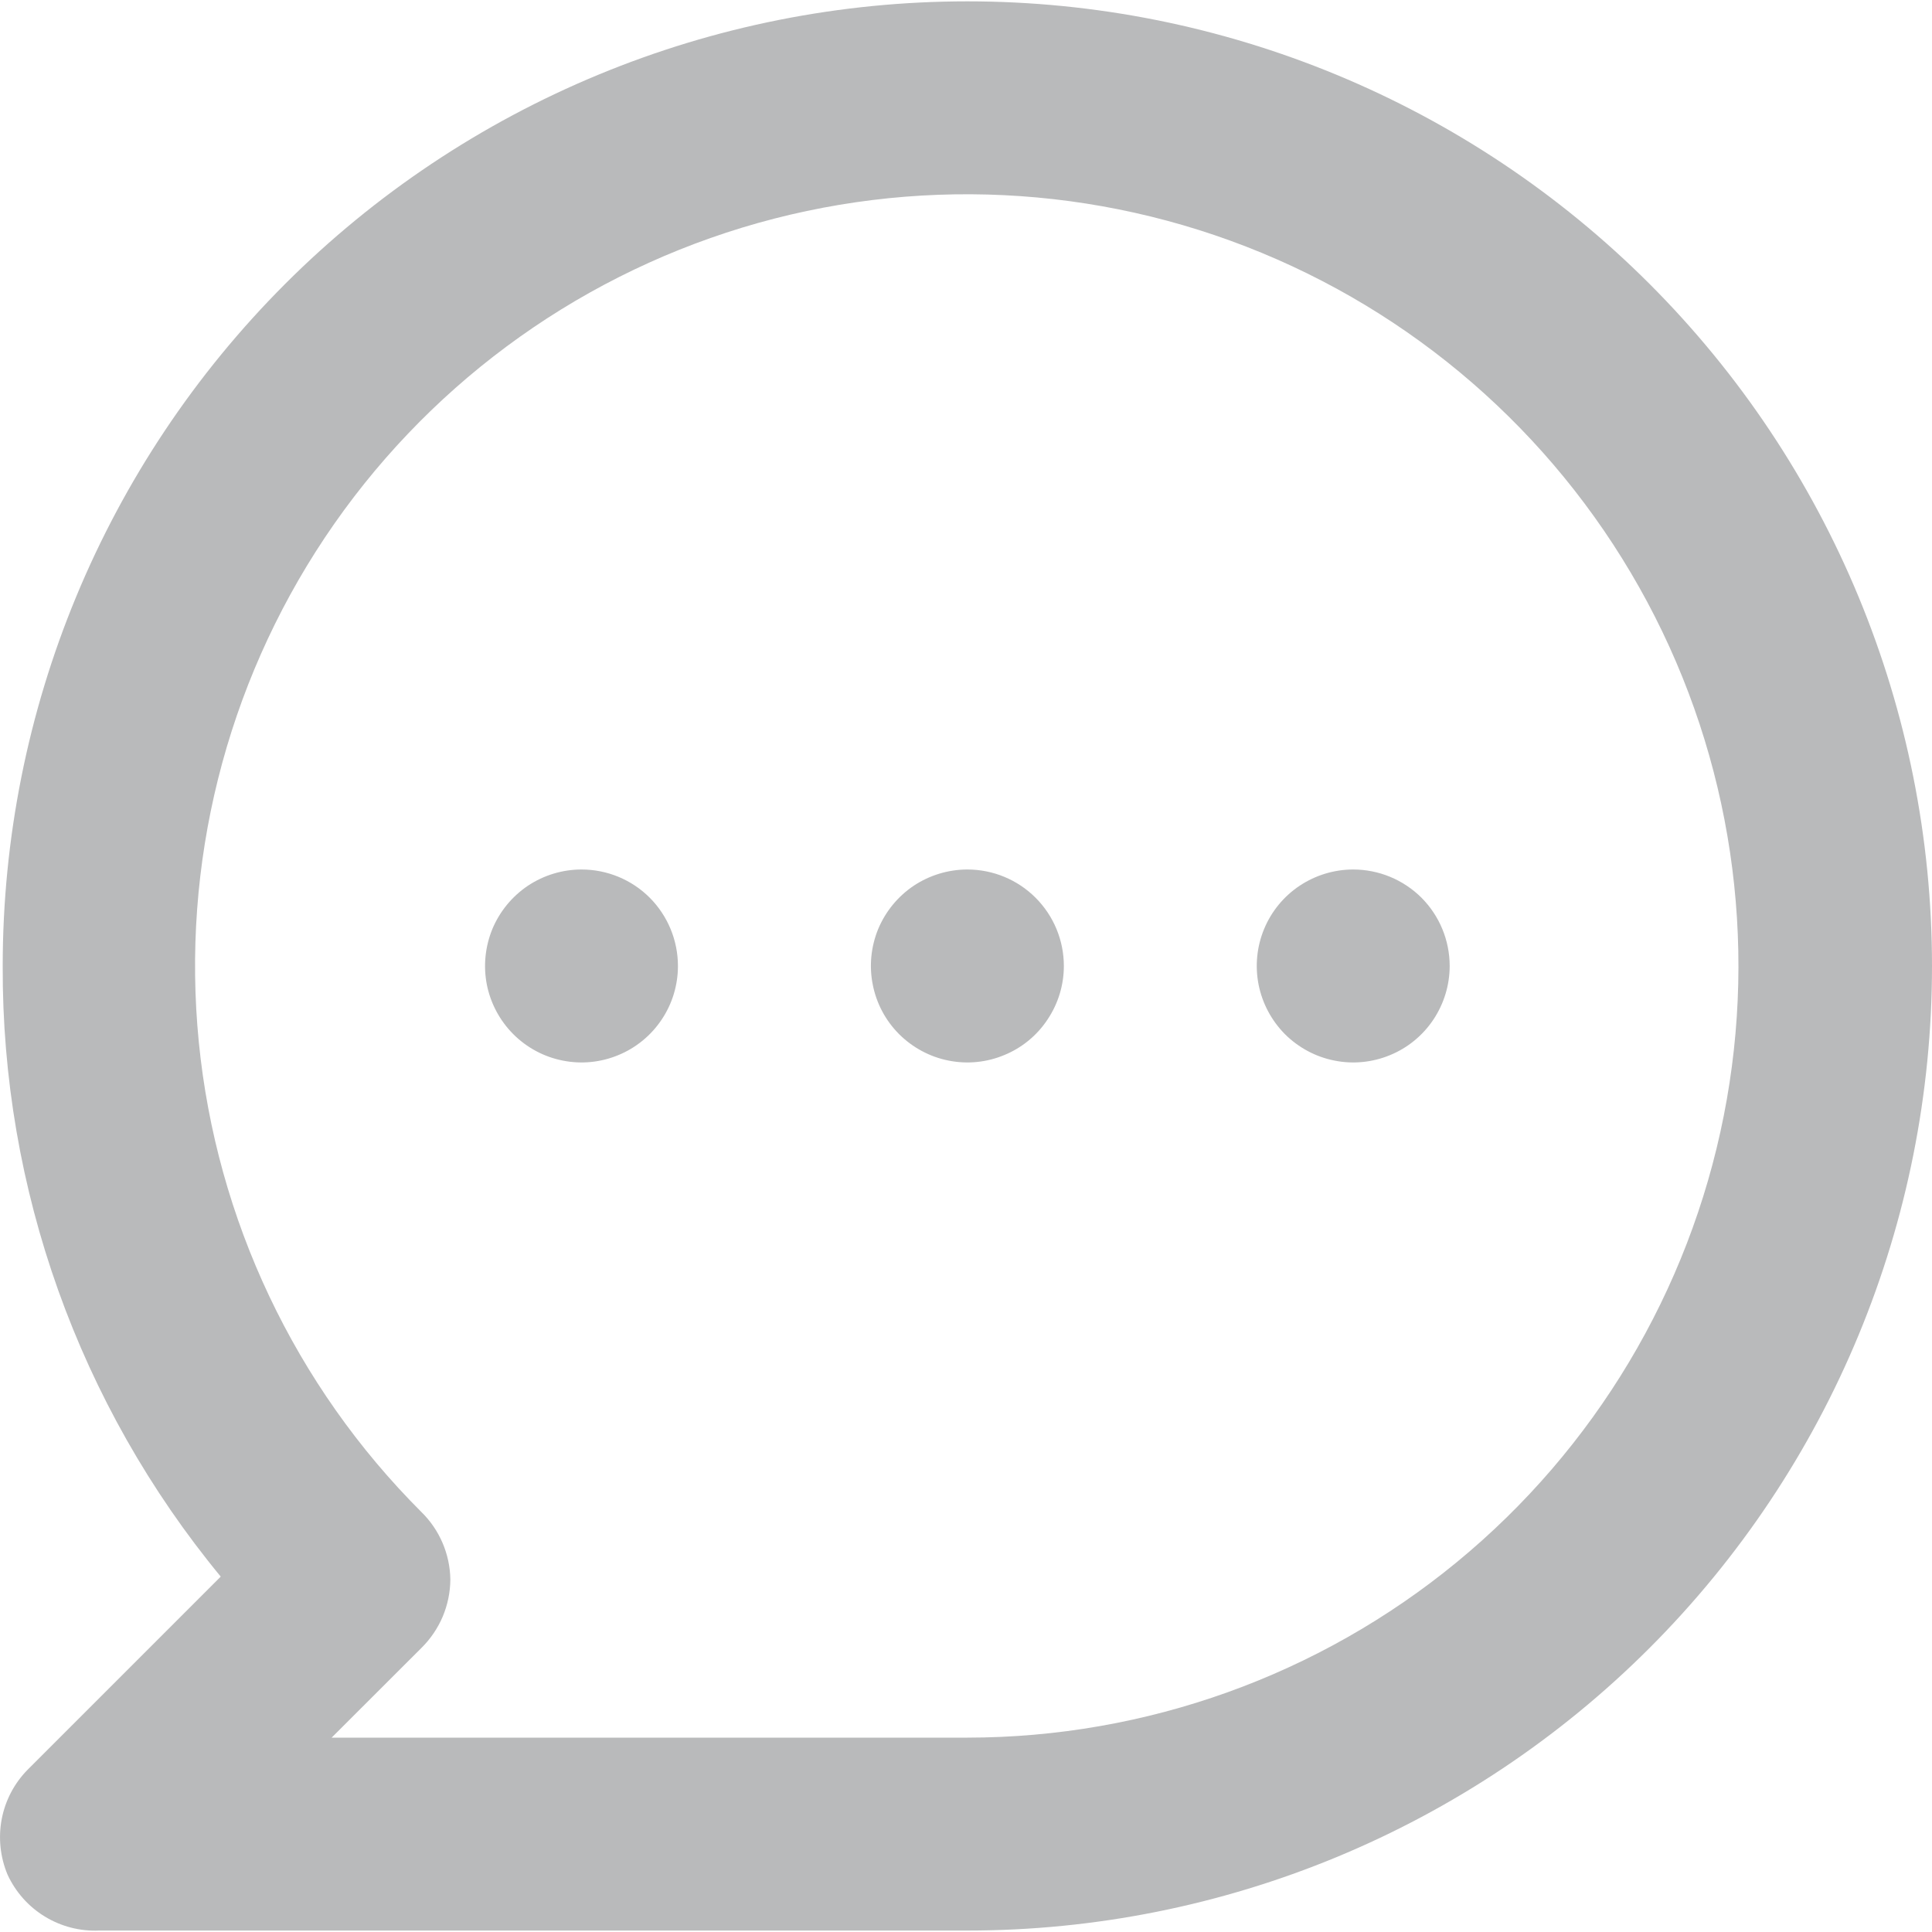
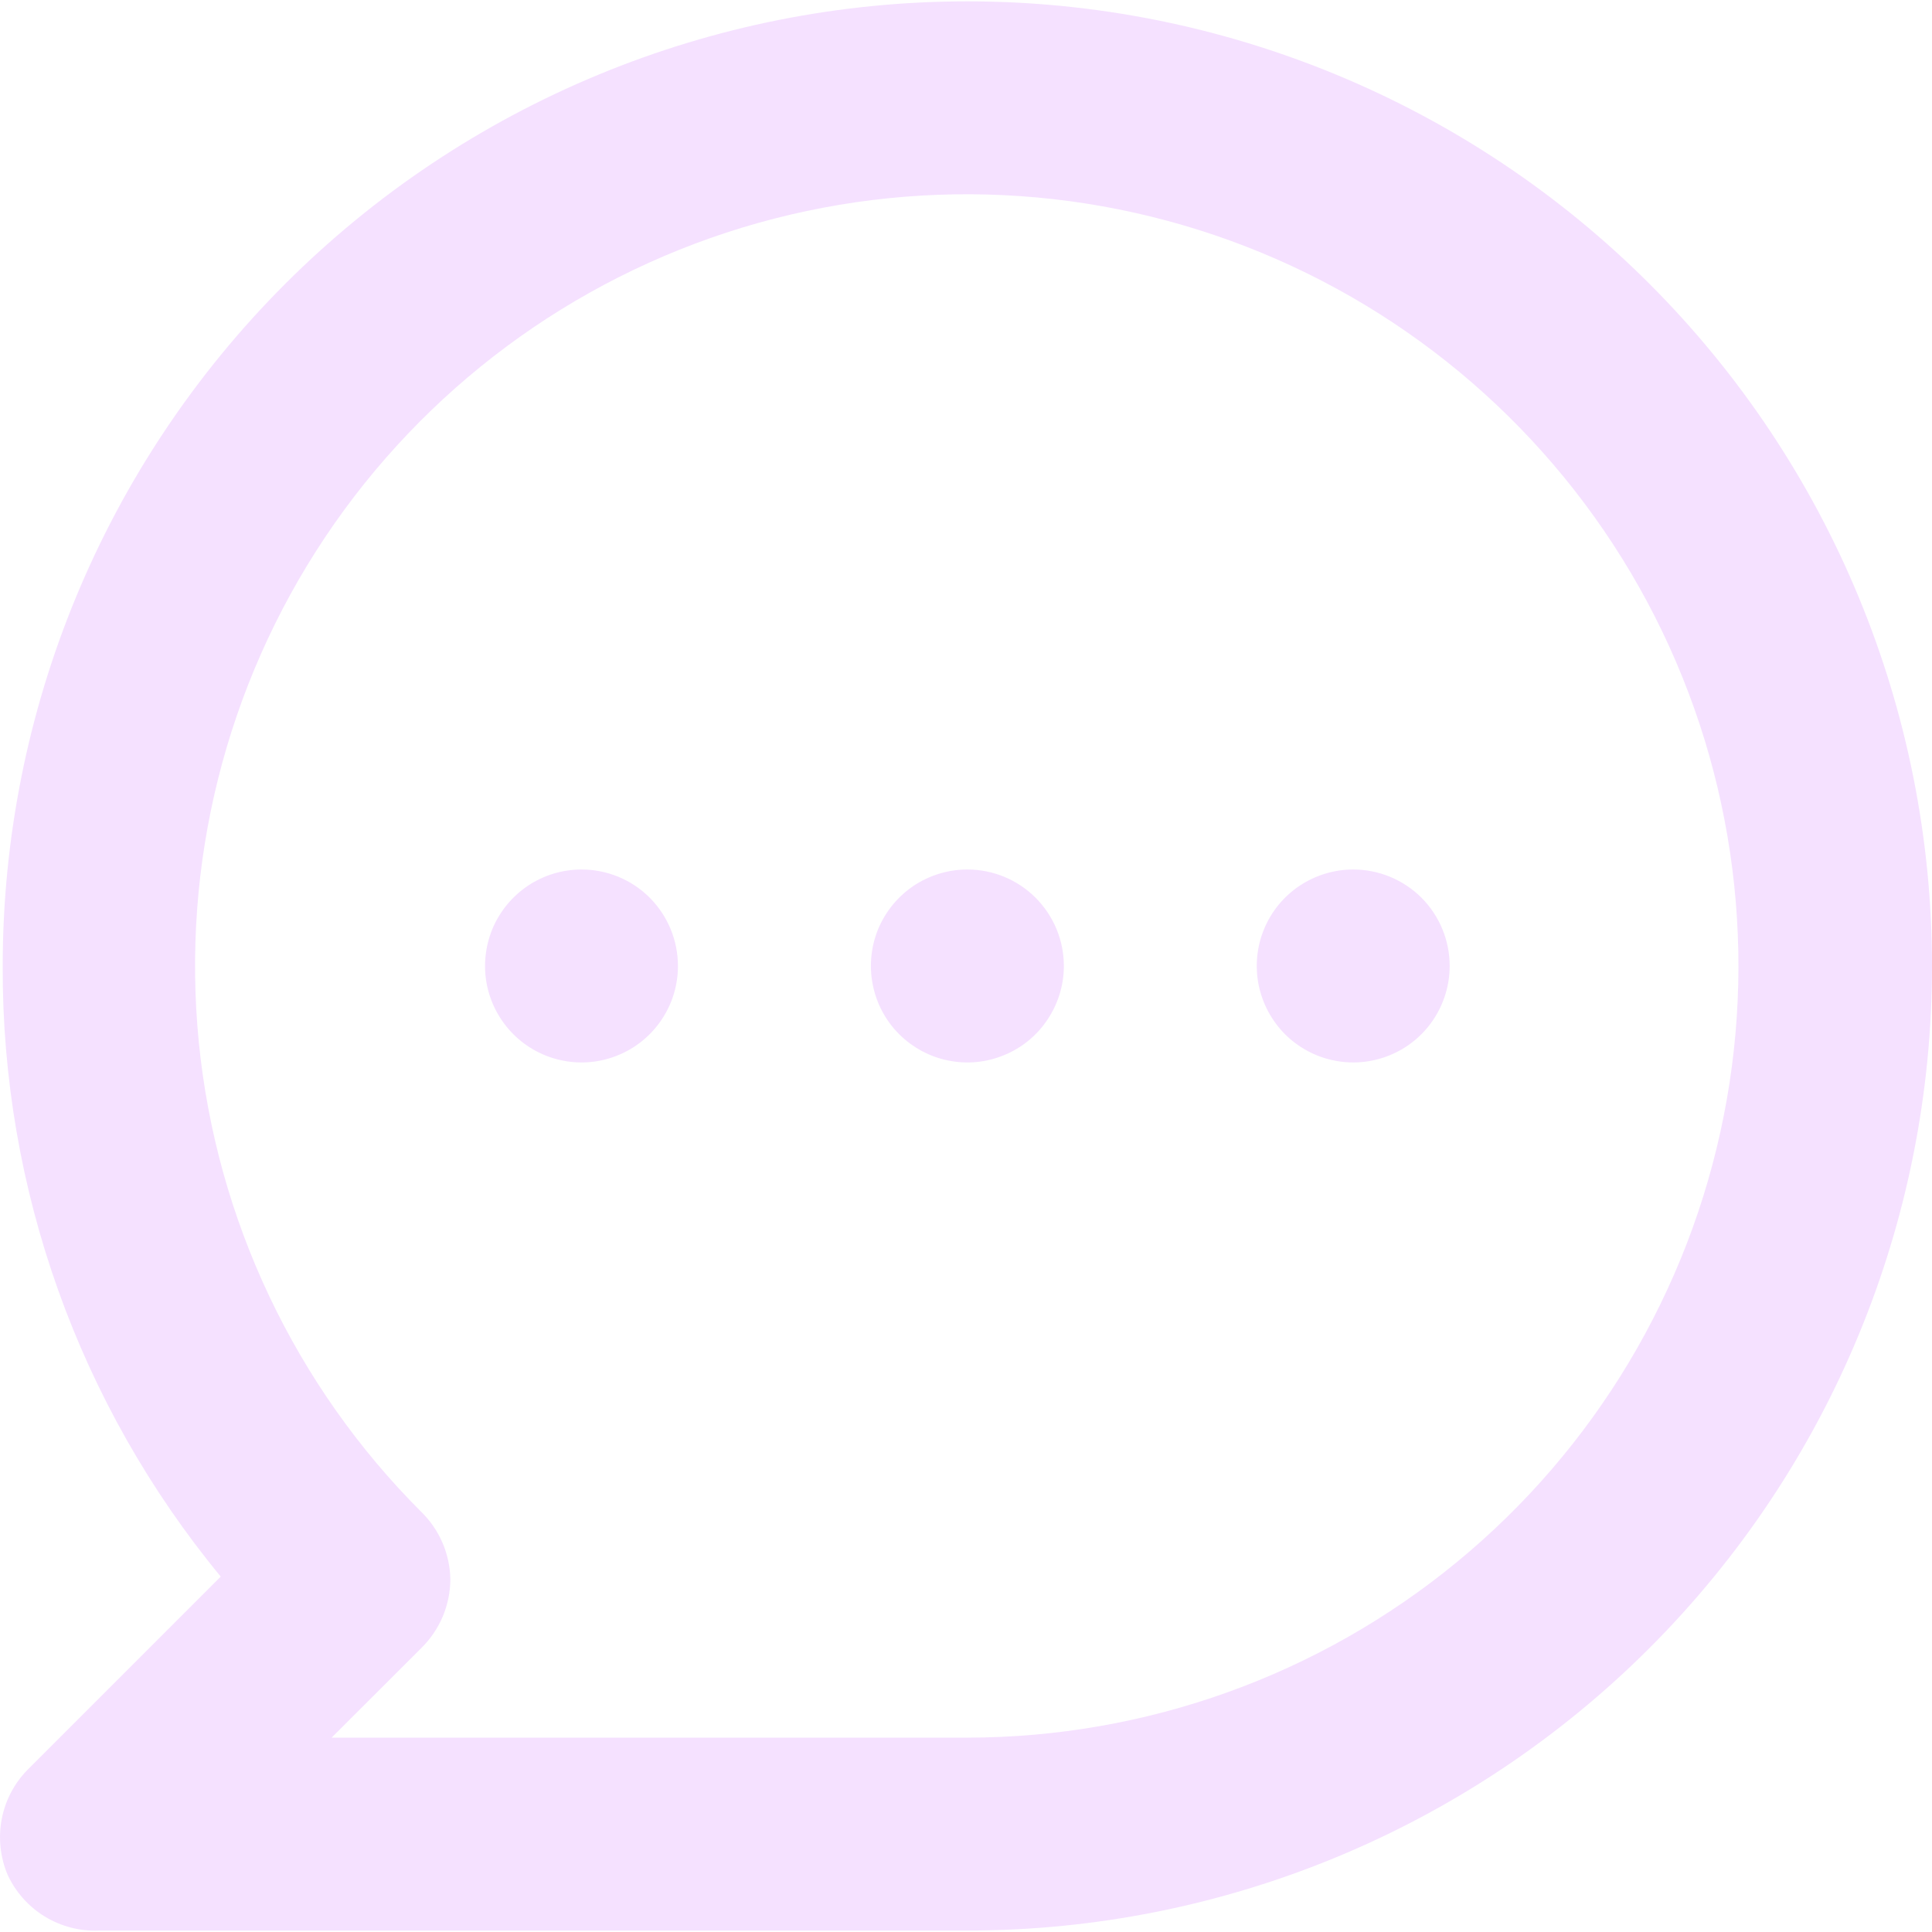
<svg xmlns="http://www.w3.org/2000/svg" width="20" height="20" viewBox="0 0 20 20" fill="none">
-   <path d="M6.02 9.001C5.822 9.001 5.629 9.06 5.465 9.169C5.301 9.279 5.173 9.435 5.097 9.617C5.022 9.8 5.002 10.001 5.04 10.194C5.079 10.388 5.174 10.566 5.314 10.706C5.453 10.845 5.631 10.941 5.825 10.979C6.019 11.018 6.219 10.998 6.402 10.922C6.584 10.847 6.74 10.719 6.85 10.554C6.96 10.39 7.018 10.197 7.018 10C7.018 9.735 6.913 9.481 6.726 9.293C6.539 9.106 6.285 9.001 6.02 9.001ZM10.014 9.001C9.817 9.001 9.623 9.06 9.459 9.169C9.295 9.279 9.167 9.435 9.091 9.617C9.016 9.8 8.996 10.001 9.035 10.194C9.073 10.388 9.168 10.566 9.308 10.706C9.448 10.845 9.626 10.941 9.819 10.979C10.013 11.018 10.214 10.998 10.396 10.922C10.579 10.847 10.735 10.719 10.844 10.554C10.954 10.39 11.013 10.197 11.013 10C11.013 9.735 10.908 9.481 10.72 9.293C10.533 9.106 10.279 9.001 10.014 9.001ZM14.008 9.001C13.811 9.001 13.618 9.06 13.454 9.169C13.289 9.279 13.161 9.435 13.086 9.617C13.01 9.8 12.991 10.001 13.029 10.194C13.068 10.388 13.163 10.566 13.302 10.706C13.442 10.845 13.62 10.941 13.814 10.979C14.007 11.018 14.208 10.998 14.391 10.922C14.573 10.847 14.729 10.719 14.839 10.554C14.948 10.39 15.007 10.197 15.007 10C15.007 9.735 14.902 9.481 14.715 9.293C14.527 9.106 14.273 9.001 14.008 9.001ZM10.014 0.014C8.703 0.014 7.404 0.272 6.193 0.774C4.981 1.276 3.88 2.011 2.953 2.938C1.08 4.811 0.028 7.351 0.028 10C0.019 12.306 0.818 14.542 2.285 16.321L0.288 18.318C0.149 18.458 0.055 18.637 0.018 18.83C-0.019 19.024 0.002 19.224 0.078 19.406C0.161 19.586 0.295 19.737 0.464 19.84C0.633 19.943 0.829 19.994 1.027 19.985H10.014C12.662 19.985 15.203 18.933 17.075 17.061C18.948 15.188 20 12.648 20 10C20 7.351 18.948 4.811 17.075 2.938C15.203 1.066 12.662 0.014 10.014 0.014ZM10.014 17.988H3.433L4.362 17.06C4.456 16.967 4.531 16.857 4.583 16.735C4.634 16.613 4.661 16.483 4.662 16.351C4.658 16.087 4.55 15.836 4.362 15.652C3.054 14.345 2.24 12.626 2.058 10.787C1.876 8.948 2.337 7.103 3.363 5.565C4.389 4.028 5.916 2.894 7.684 2.356C9.452 1.819 11.352 1.911 13.06 2.617C14.768 3.323 16.178 4.599 17.051 6.229C17.923 7.858 18.203 9.74 17.844 11.552C17.485 13.365 16.508 14.998 15.081 16.171C13.653 17.345 11.862 17.987 10.014 17.988Z" fill="#B9BABB" />
+   <path d="M6.02 9.001C5.822 9.001 5.629 9.06 5.465 9.169C5.301 9.279 5.173 9.435 5.097 9.617C5.022 9.8 5.002 10.001 5.04 10.194C5.079 10.388 5.174 10.566 5.314 10.706C5.453 10.845 5.631 10.941 5.825 10.979C6.019 11.018 6.219 10.998 6.402 10.922C6.584 10.847 6.74 10.719 6.85 10.554C6.96 10.39 7.018 10.197 7.018 10C7.018 9.735 6.913 9.481 6.726 9.293C6.539 9.106 6.285 9.001 6.02 9.001ZM10.014 9.001C9.817 9.001 9.623 9.06 9.459 9.169C9.295 9.279 9.167 9.435 9.091 9.617C9.016 9.8 8.996 10.001 9.035 10.194C9.073 10.388 9.168 10.566 9.308 10.706C9.448 10.845 9.626 10.941 9.819 10.979C10.013 11.018 10.214 10.998 10.396 10.922C10.579 10.847 10.735 10.719 10.844 10.554C10.954 10.39 11.013 10.197 11.013 10C11.013 9.735 10.908 9.481 10.72 9.293C10.533 9.106 10.279 9.001 10.014 9.001ZM14.008 9.001C13.811 9.001 13.618 9.06 13.454 9.169C13.289 9.279 13.161 9.435 13.086 9.617C13.01 9.8 12.991 10.001 13.029 10.194C13.068 10.388 13.163 10.566 13.302 10.706C13.442 10.845 13.62 10.941 13.814 10.979C14.007 11.018 14.208 10.998 14.391 10.922C14.573 10.847 14.729 10.719 14.839 10.554C14.948 10.39 15.007 10.197 15.007 10C15.007 9.735 14.902 9.481 14.715 9.293C14.527 9.106 14.273 9.001 14.008 9.001ZM10.014 0.014C8.703 0.014 7.404 0.272 6.193 0.774C4.981 1.276 3.88 2.011 2.953 2.938C1.08 4.811 0.028 7.351 0.028 10C0.019 12.306 0.818 14.542 2.285 16.321L0.288 18.318C0.149 18.458 0.055 18.637 0.018 18.83C-0.019 19.024 0.002 19.224 0.078 19.406C0.161 19.586 0.295 19.737 0.464 19.84C0.633 19.943 0.829 19.994 1.027 19.985H10.014C12.662 19.985 15.203 18.933 17.075 17.061C18.948 15.188 20 12.648 20 10C20 7.351 18.948 4.811 17.075 2.938C15.203 1.066 12.662 0.014 10.014 0.014ZM10.014 17.988H3.433L4.362 17.06C4.456 16.967 4.531 16.857 4.583 16.735C4.634 16.613 4.661 16.483 4.662 16.351C4.658 16.087 4.55 15.836 4.362 15.652C3.054 14.345 2.24 12.626 2.058 10.787C1.876 8.948 2.337 7.103 3.363 5.565C4.389 4.028 5.916 2.894 7.684 2.356C9.452 1.819 11.352 1.911 13.06 2.617C14.768 3.323 16.178 4.599 17.051 6.229C17.923 7.858 18.203 9.74 17.844 11.552C17.485 13.365 16.508 14.998 15.081 16.171C13.653 17.345 11.862 17.987 10.014 17.988Z" fill="#F5E1FF" />
</svg>
